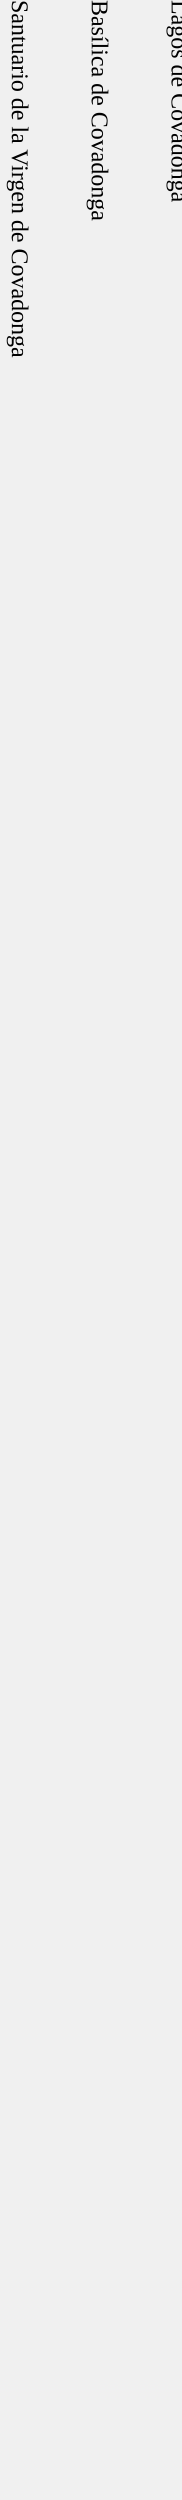
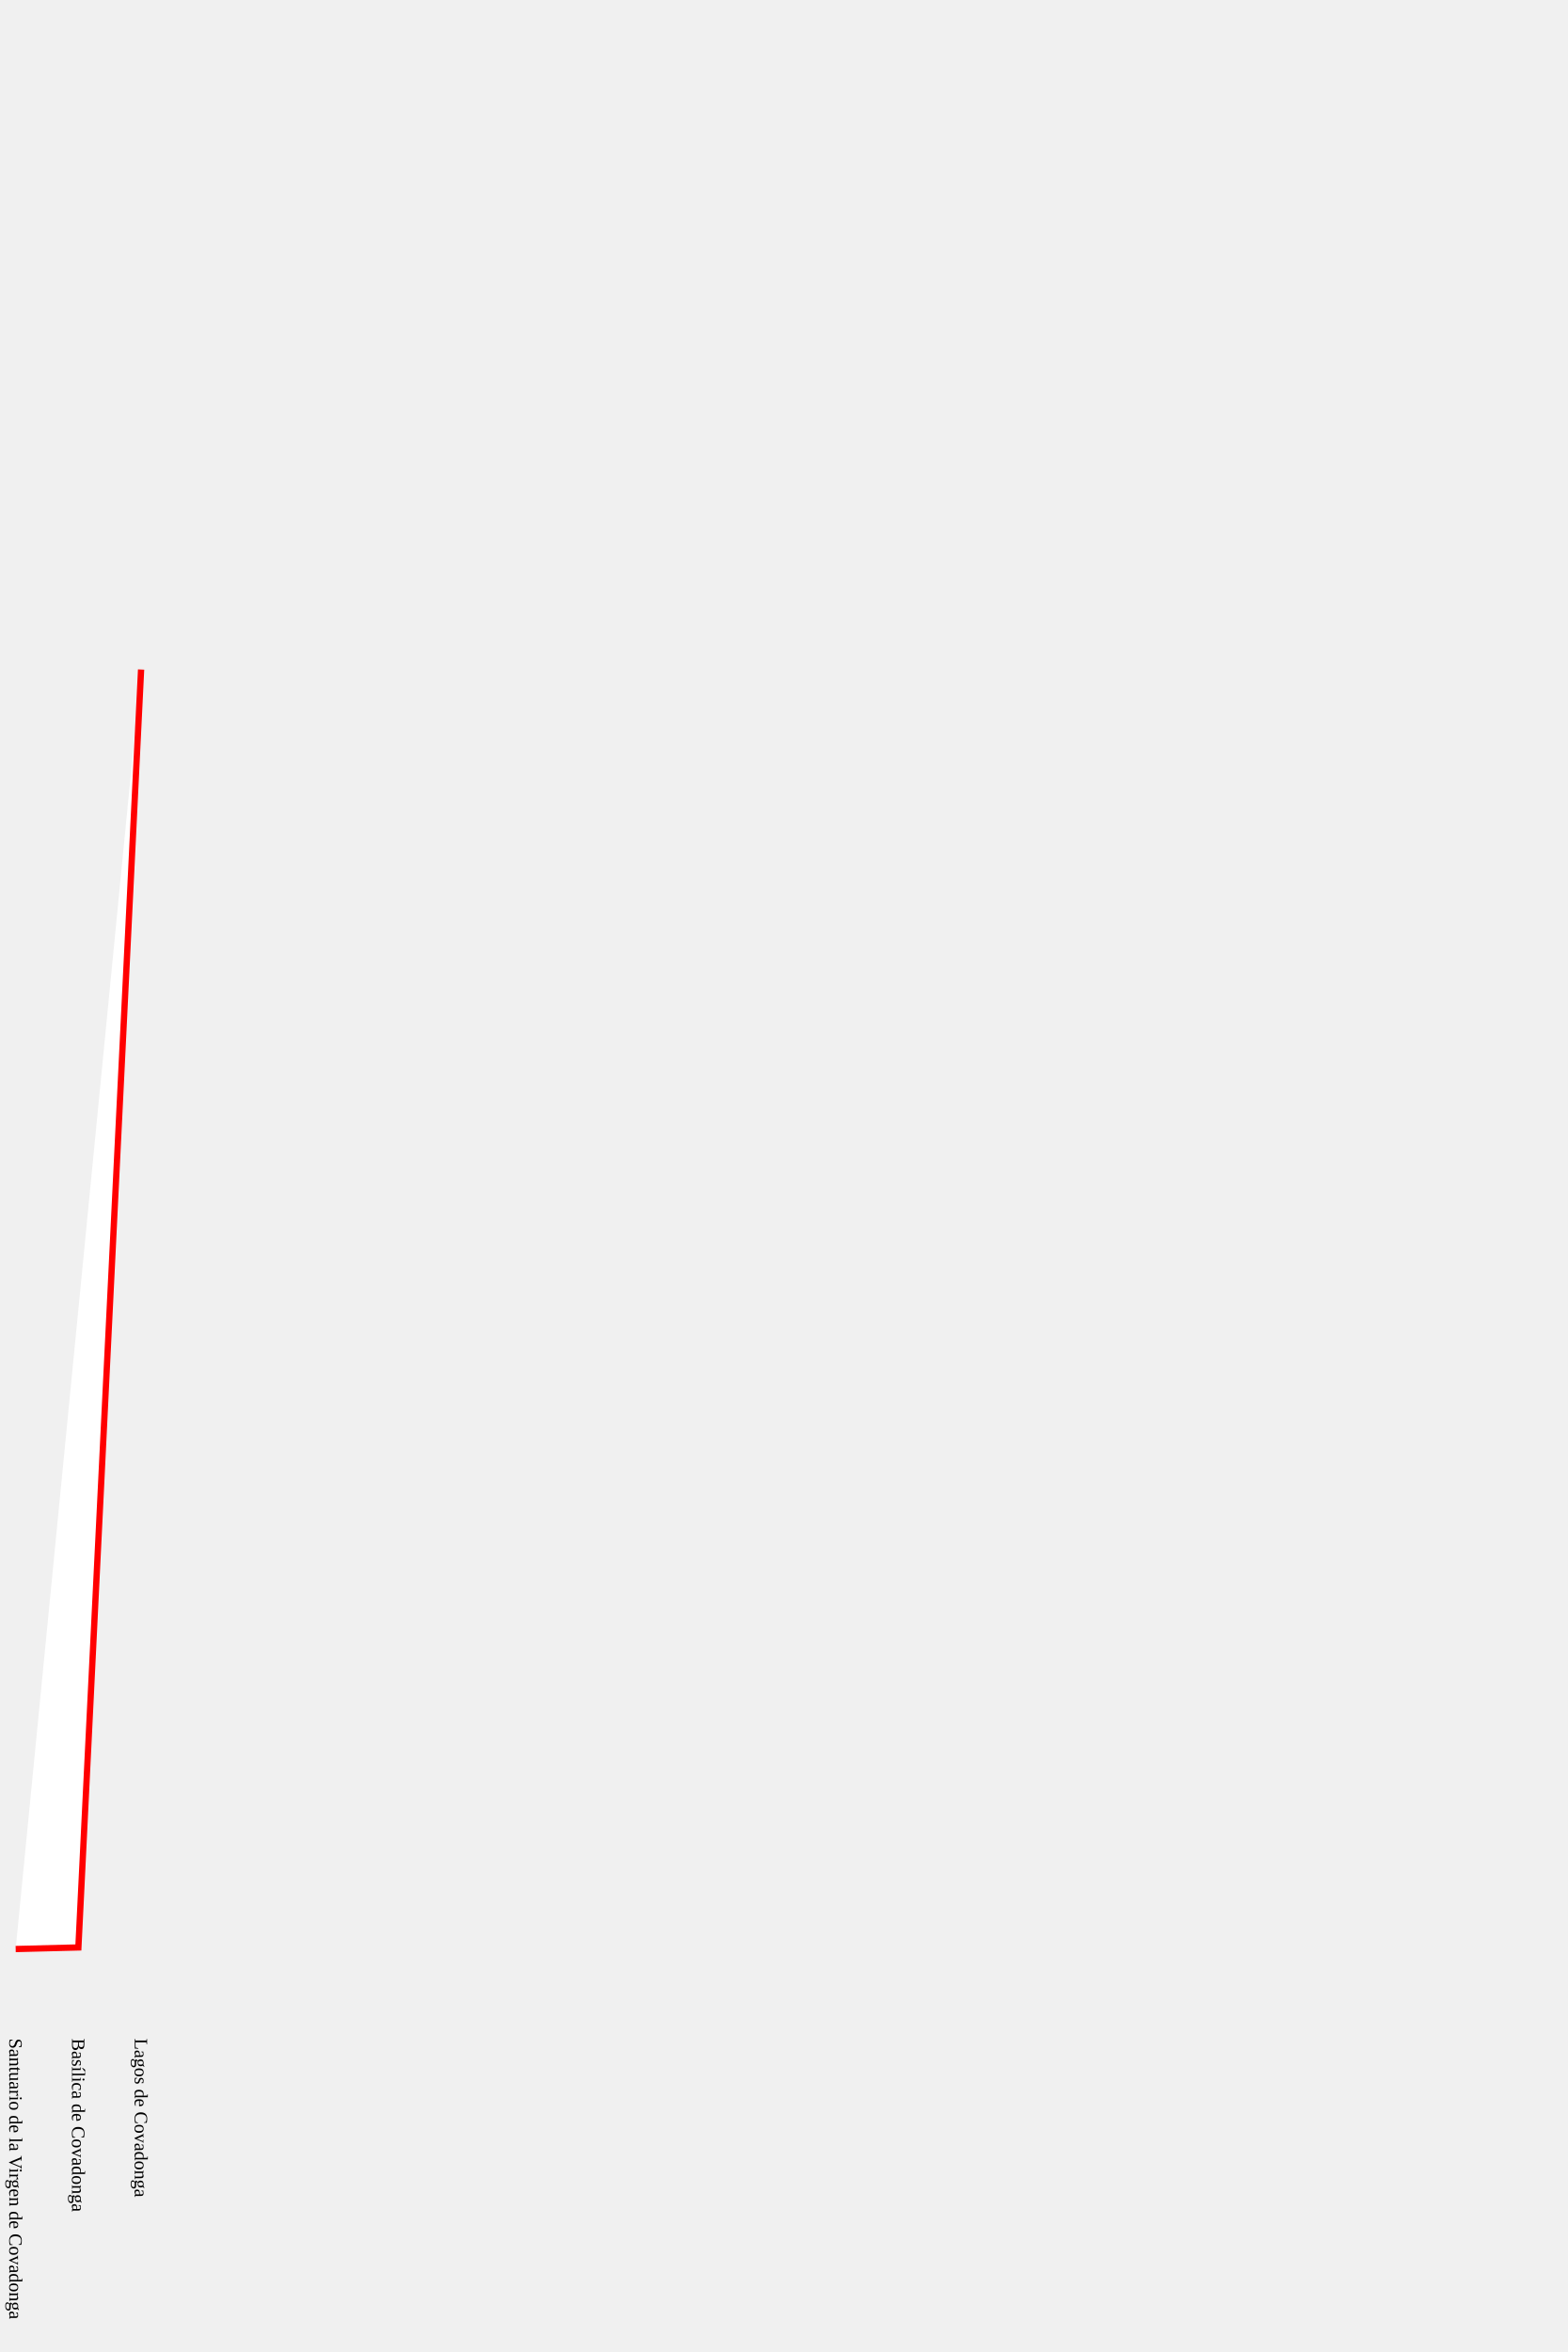
- <svg xmlns="http://www.w3.org/2000/svg" version="2.0">
-   <text style="writing-mode: tb; glyph-orientation-vertical: 0;" x="10" y="0">Santuario de la Virgen de Covadonga</text>
-   <text style="writing-mode: tb; glyph-orientation-vertical: 0;" x="50" y="0">Basílica de Covadonga</text>
-   <text style="writing-mode: tb; glyph-orientation-vertical: 0;" x="90" y="0">Lagos de Covadonga</text>
-   <polyline points="10, -257 50, -258 90, -1073 " style="fill:white;stroke:red;stroke-width:4" />
+ <svg xmlns="http://www.w3.org/2000/svg" height="1500" version="2.0" width="1000">
+   <polyline points="10, 1243 50, 1242 90, 427 " style="fill:white;stroke:red;stroke-width:4" />
+   <text style="writing-mode: tb; glyph-orientation-vertical: 0;" x="10" y="1300">Santuario de la Virgen de Covadonga</text>
+   <text style="writing-mode: tb; glyph-orientation-vertical: 0;" x="50" y="1300">Basílica de Covadonga</text>
+   <text style="writing-mode: tb; glyph-orientation-vertical: 0;" x="90" y="1300">Lagos de Covadonga</text>
</svg>
